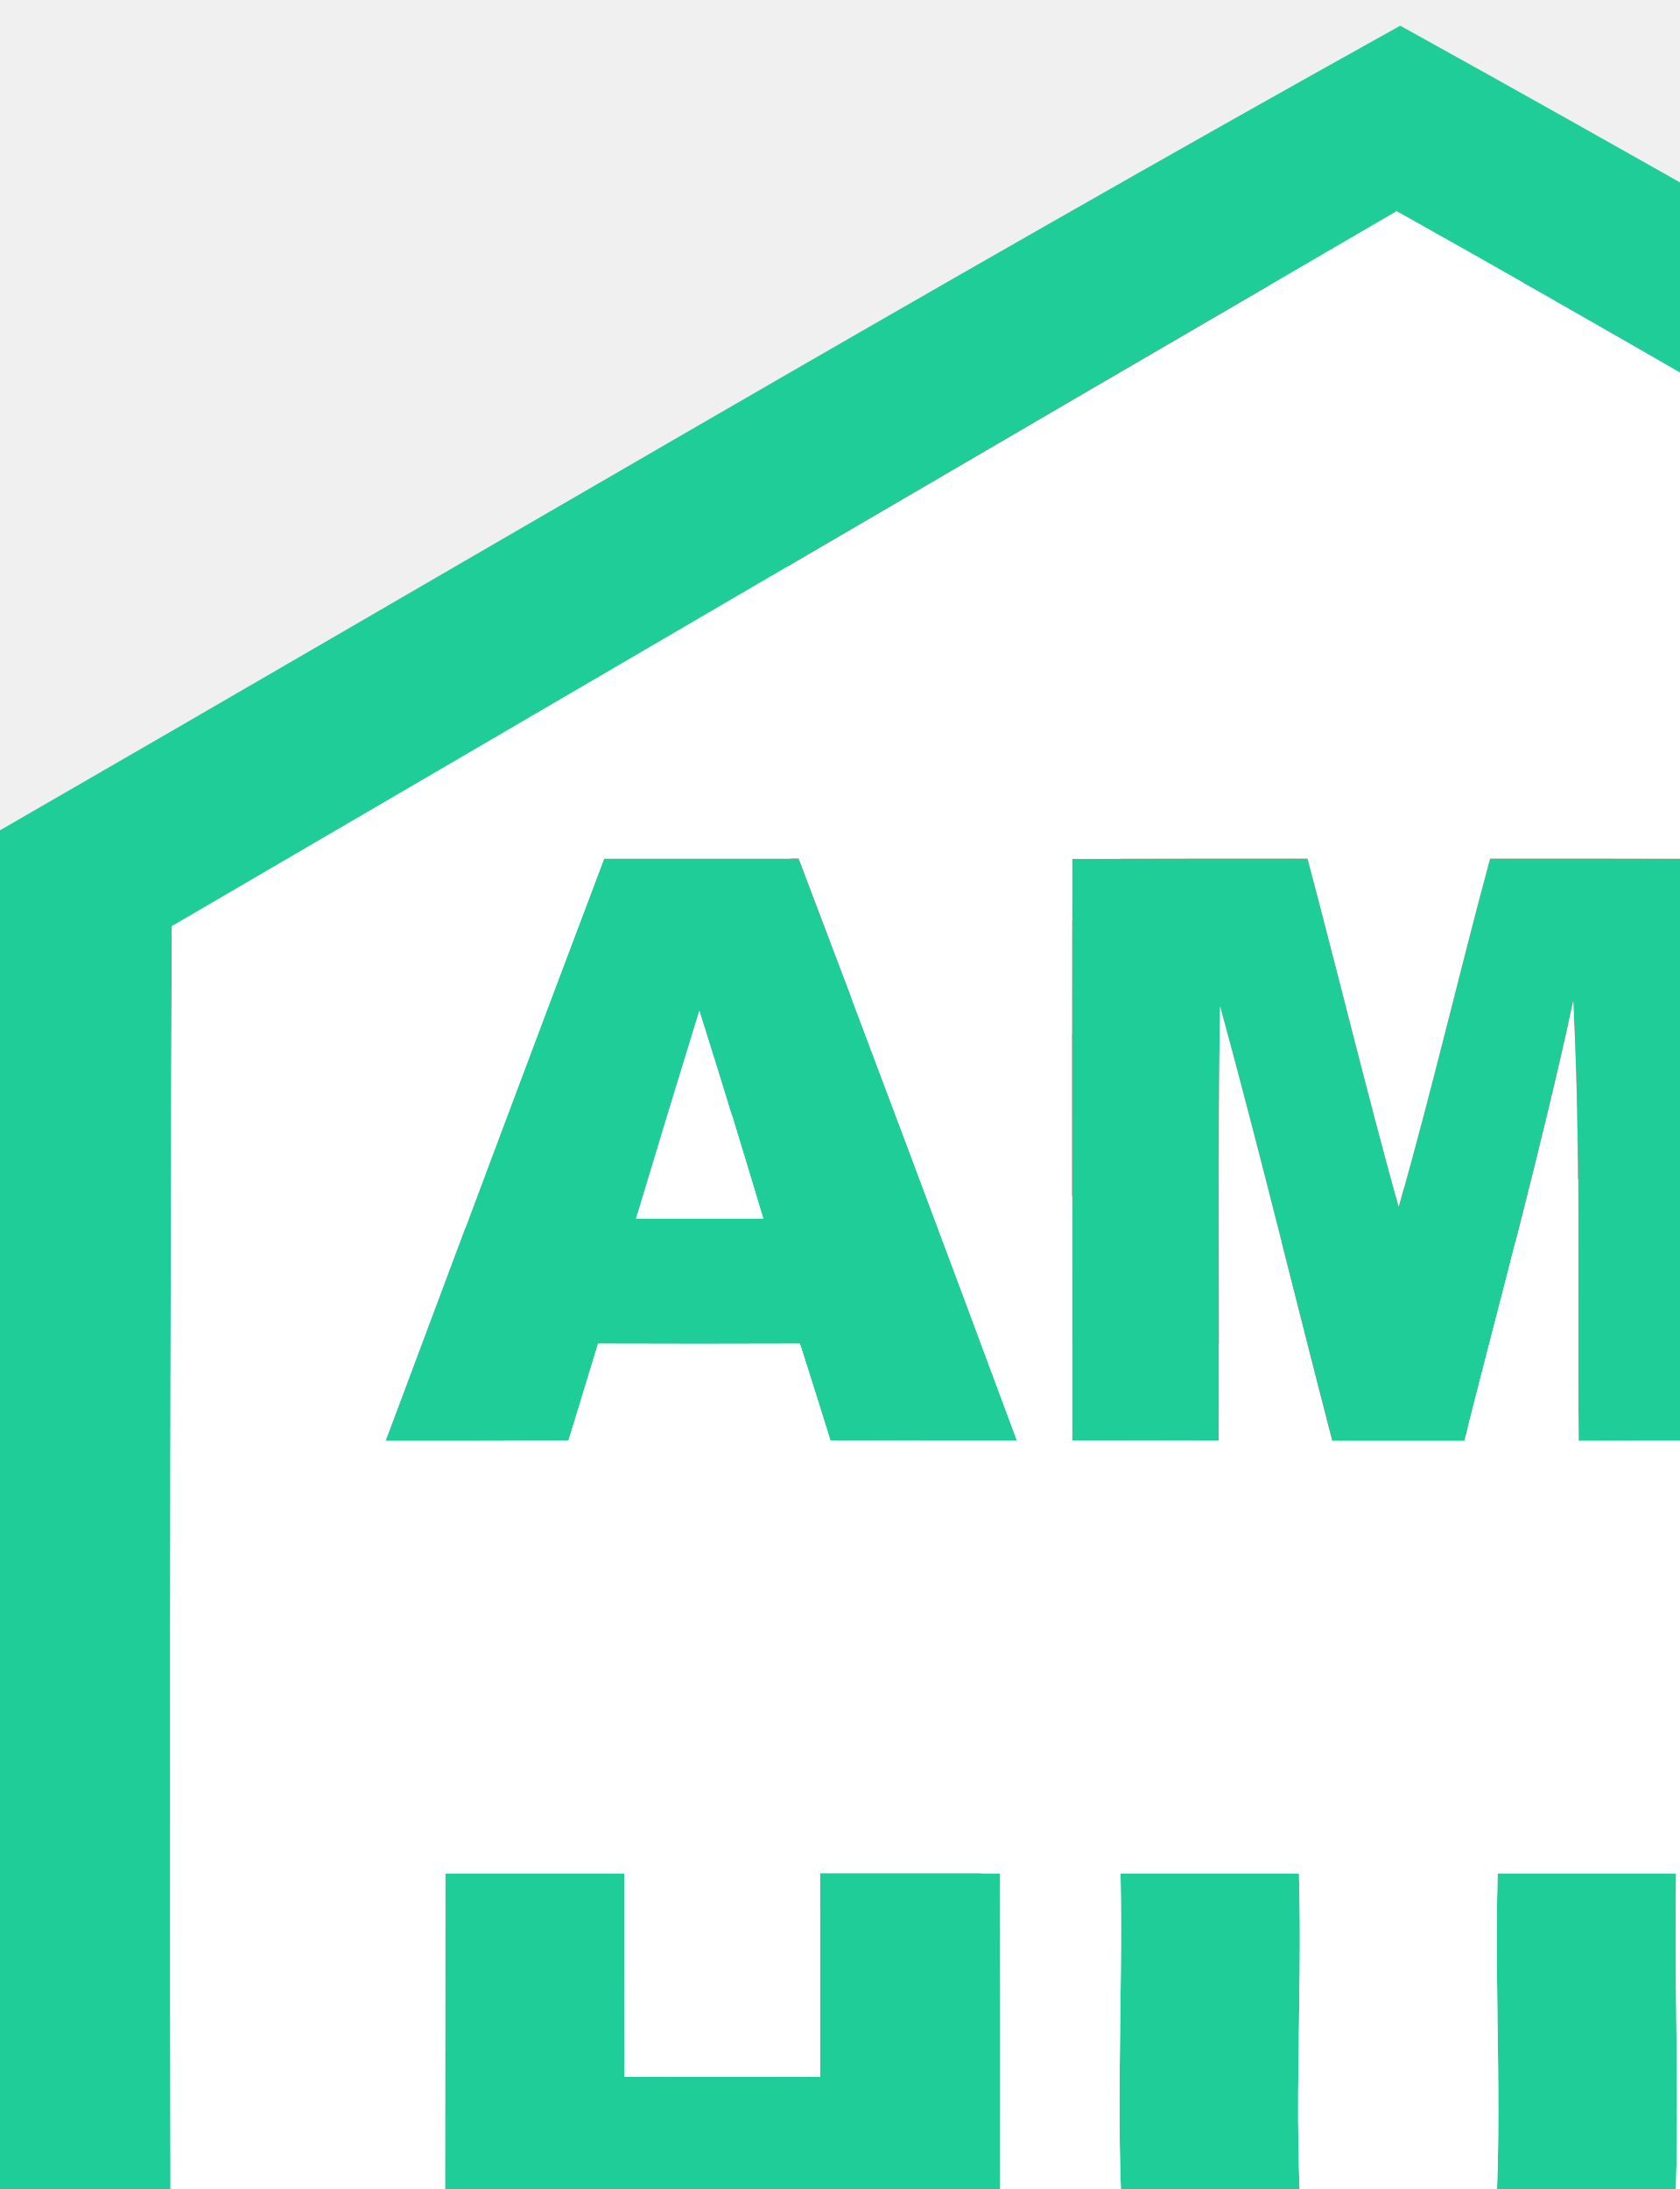
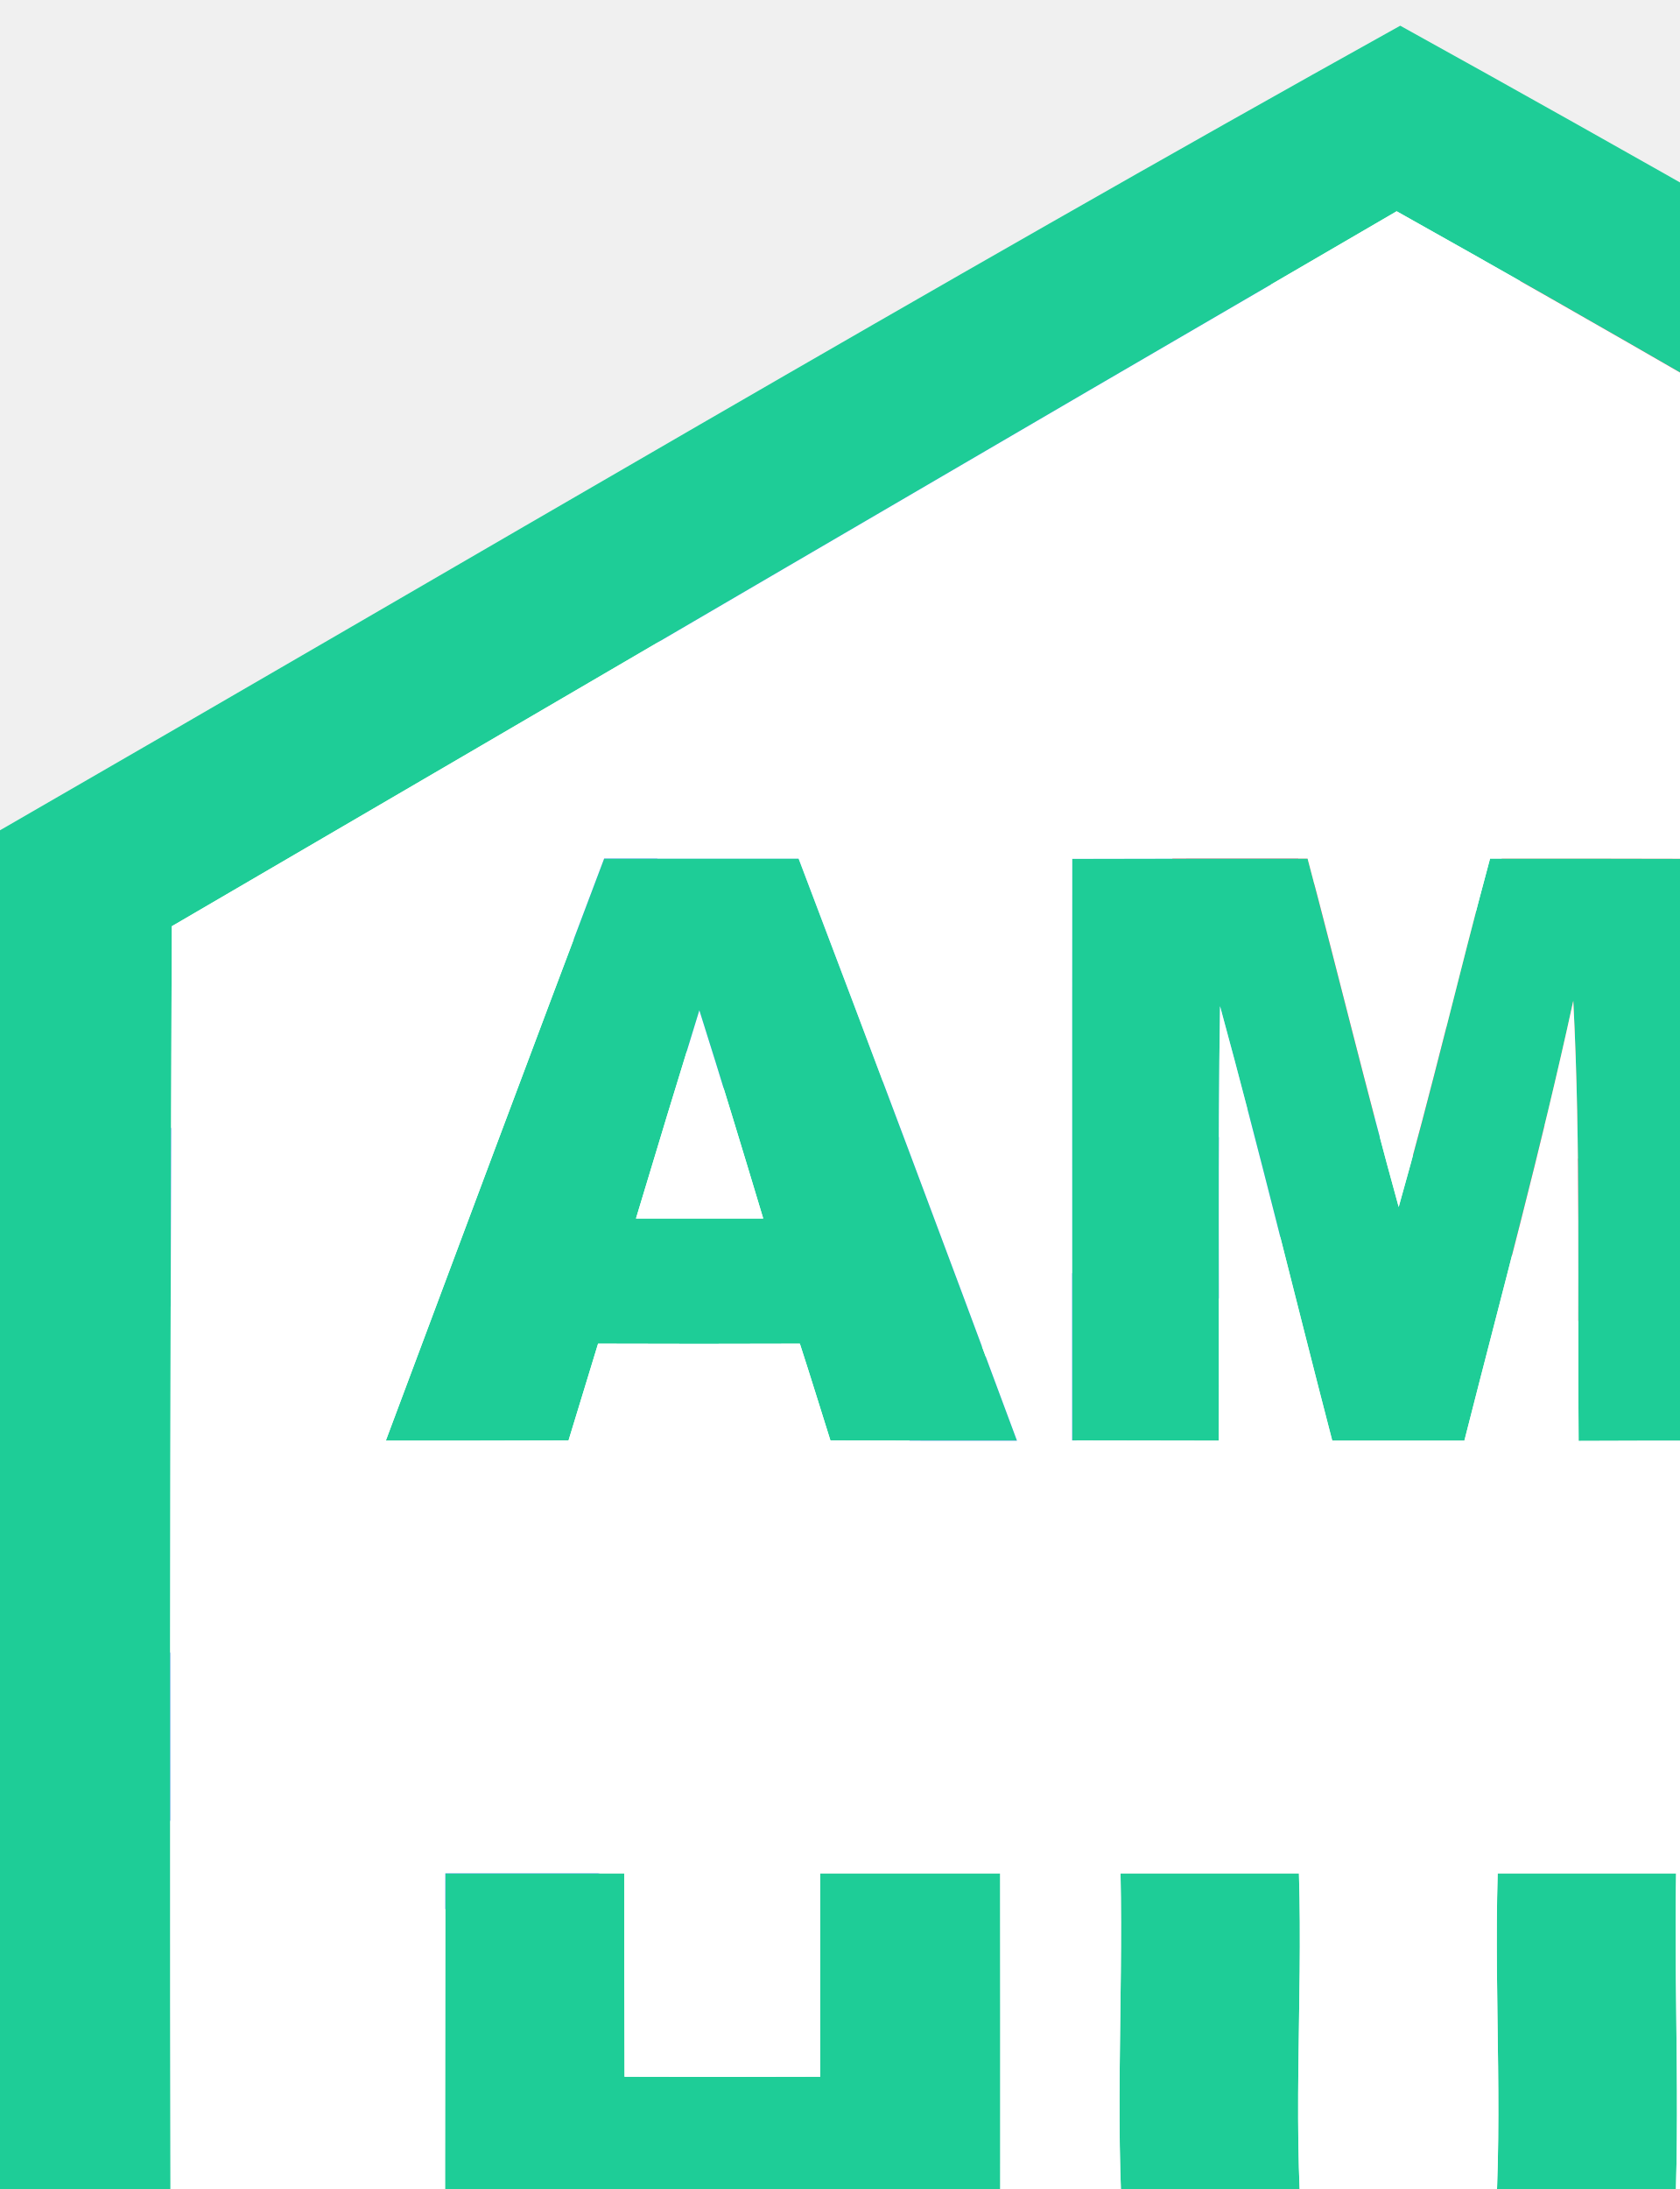
<svg xmlns="http://www.w3.org/2000/svg" width="66px" height="86px" viewBox="0 0 66 86" version="1.1">
  <defs />
  <g id="Page-1" stroke="none" stroke-width="1" fill="none" fill-rule="evenodd">
    <g id="plane" transform="translate(0, 1)">
-       <g class="rocket" id="rocket-2" transform="translate(15,10)">
+       <g class="rocket" id="rocket-2" transform="translate(0,10)">
        <g class="rocket-body">
          <path fill="#2161ff" opacity="1.00" d=" M 45.40 0.00 L 48.63 0.00 C 56.57 0.70 63.25 7.41 64.00 15.33 L 64.00 18.48 C 63.46 22.39 61.78 26.15 58.94 28.93 C 48.99 38.97 38.97 48.93 28.95 58.91 C 26.20 61.75 22.46 63.42 18.58 64.00 L 15.35 64.00 C 7.43 63.27 0.73 56.59 0.00 48.67 L 0.00 45.42 C 0.53 38.82 5.64 34.34 10.08 30.05 C 18.38 21.68 26.75 13.37 35.10 5.04 C 37.82 2.21 41.55 0.57 45.40 0.00 M 38.81 7.77 C 34.13 12.40 29.31 16.93 24.91 21.82 C 30.73 27.50 36.50 33.24 42.18 39.07 C 46.94 34.93 51.18 30.18 55.72 25.78 C 60.37 21.39 60.76 13.39 56.34 8.70 C 52.09 3.58 43.59 3.12 38.81 7.77 M 21.40 25.48 C 16.24 30.22 11.29 35.25 6.59 40.45 C 6.56 40.49 6.50 40.58 6.47 40.62 L 5.56 42.41 C 5.54 42.45 5.50 42.54 5.48 42.59 C 4.43 45.38 4.46 48.62 5.41 51.44 C 5.43 51.49 5.47 51.60 5.50 51.65 L 6.36 53.40 C 6.39 53.45 6.45 53.55 6.48 53.60 C 7.48 55.17 8.82 56.51 10.38 57.52 C 10.43 57.55 10.54 57.61 10.59 57.64 L 12.40 58.52 C 12.45 58.54 12.54 58.58 12.59 58.60 C 15.40 59.65 18.63 59.60 21.42 58.50 C 21.47 58.48 21.57 58.43 21.62 58.41 L 23.32 57.56 C 23.36 57.53 23.45 57.47 23.50 57.44 C 28.69 52.67 33.85 47.81 38.55 42.56 C 38.62 42.46 38.75 42.25 38.82 42.15 C 33.14 36.50 27.52 30.80 21.81 25.18 C 21.71 25.25 21.50 25.40 21.40 25.48 Z" />
          <path fill="#a6c7ff" opacity="1.00" d=" M 38.81 7.77 C 43.59 3.12 52.09 3.58 56.34 8.70 C 60.76 13.39 60.37 21.39 55.72 25.78 C 51.18 30.18 46.94 34.93 42.18 39.07 C 36.50 33.24 30.73 27.50 24.91 21.82 C 29.31 16.93 34.13 12.40 38.81 7.77 M 49.43 9.37 C 47.33 12.27 52.64 13.94 52.24 16.99 C 52.93 19.83 48.65 21.89 50.55 24.57 C 52.49 26.21 54.55 24.16 55.38 22.41 C 58.29 17.79 56.36 10.22 50.95 8.64 C 50.57 8.82 49.81 9.19 49.43 9.37 Z" />
          <path fill="#a6c7ff" opacity="1.00" d=" M 21.40 25.48 C 21.50 25.40 21.71 25.25 21.81 25.18 L 21.40 25.48 Z" />
          <path fill="#a6c7ff" opacity="1.00" d=" M 6.47 40.62 C 6.50 40.58 6.56 40.49 6.59 40.45 C 6.56 40.49 6.50 40.58 6.47 40.62 Z" />
          <path fill="#a6c7ff" opacity="1.00" d=" M 5.48 42.59 C 5.50 42.54 5.54 42.45 5.56 42.41 C 5.54 42.45 5.50 42.54 5.48 42.59 Z" />
          <path fill="#a6c7ff" opacity="1.00" d=" M 38.82 42.15 C 38.75 42.25 38.62 42.46 38.55 42.56 L 38.82 42.15 Z" />
          <path fill="#a6c7ff" opacity="1.00" d=" M 5.41 51.44 C 5.43 51.49 5.47 51.60 5.50 51.65 C 5.47 51.60 5.43 51.49 5.41 51.44 Z" />
          <path fill="#a6c7ff" opacity="1.00" d=" M 6.36 53.40 C 6.39 53.45 6.45 53.55 6.48 53.60 C 6.45 53.55 6.39 53.45 6.36 53.40 Z" />
          <path fill="#a6c7ff" opacity="1.00" d=" M 10.38 57.52 C 10.43 57.55 10.54 57.61 10.59 57.64 C 10.54 57.61 10.43 57.55 10.38 57.52 Z" />
          <path fill="#a6c7ff" opacity="1.00" d=" M 23.32 57.56 C 23.36 57.53 23.45 57.47 23.50 57.44 C 23.45 57.47 23.36 57.53 23.32 57.56 Z" />
          <path fill="#a6c7ff" opacity="1.00" d=" M 12.40 58.52 C 12.45 58.54 12.54 58.58 12.59 58.60 C 12.54 58.58 12.45 58.54 12.40 58.52 Z" />
          <path fill="#a6c7ff" opacity="1.00" d=" M 21.42 58.50 C 21.47 58.48 21.57 58.43 21.62 58.41 C 21.57 58.43 21.47 58.48 21.42 58.50 Z" />
          <path fill="#ffffff" opacity="1.00" d=" M 49.43 9.37 C 49.81 9.19 50.57 8.82 50.95 8.64 C 56.36 10.22 58.29 17.79 55.38 22.41 C 54.55 24.16 52.49 26.21 50.55 24.57 C 48.65 21.89 52.93 19.83 52.24 16.99 C 52.64 13.94 47.33 12.27 49.43 9.37 Z" />
          <path fill="#ffffff" opacity="1.00" d=" M 6.59 40.45 C 11.29 35.25 16.24 30.22 21.40 25.48 L 21.81 25.18 C 27.52 30.80 33.14 36.50 38.82 42.15 L 38.55 42.56 C 33.85 47.81 28.69 52.67 23.50 57.44 C 23.45 57.47 23.36 57.53 23.32 57.56 L 21.62 58.41 C 21.57 58.43 21.47 58.48 21.42 58.50 C 18.63 59.60 15.40 59.65 12.59 58.60 C 12.54 58.58 12.45 58.54 12.40 58.52 L 10.59 57.64 C 10.54 57.61 10.43 57.55 10.38 57.52 C 8.82 56.51 7.48 55.17 6.48 53.60 C 6.45 53.55 6.39 53.45 6.36 53.40 L 5.50 51.65 C 5.47 51.60 5.43 51.49 5.41 51.44 C 4.46 48.62 4.43 45.38 5.48 42.59 C 5.50 42.54 5.54 42.45 5.56 42.41 L 6.47 40.62 C 6.50 40.58 6.56 40.49 6.59 40.45 Z" />
        </g>
      </g>
-       <g class="rocket" id="rocket-1" transform="translate(30,10)">
+       <g class="rocket" id="rocket-1" transform="translate(45,10)">
        <g class="rocket-body">
          <path fill="#dc143c" opacity="1.00" d=" M 14.97 0.00 L 18.29 0.00 C 22.26 0.46 26.08 2.15 28.89 5.03 C 38.94 15.05 49.02 25.05 59.00 35.13 C 61.74 37.82 63.33 41.43 64.00 45.17 L 64.00 48.43 C 63.40 56.49 56.57 63.34 48.51 64.00 L 45.74 64.00 C 41.76 63.53 37.92 61.85 35.10 58.96 C 25.05 48.96 15.03 38.94 5.04 28.89 C 2.19 26.13 0.53 22.37 0.00 18.47 L 0.00 15.26 C 0.76 7.48 7.24 0.97 14.97 0.00 M 4.58 18.00 C 4.77 21.99 7.45 25.15 10.23 27.75 C 14.08 31.51 17.81 35.39 21.69 39.12 C 27.53 33.34 33.32 27.50 39.12 21.68 C 34.87 17.29 30.51 13.03 26.21 8.70 C 23.59 5.95 19.85 4.21 16.01 4.56 C 9.34 4.85 3.78 11.36 4.58 18.00 M 42.35 24.99 C 36.55 30.77 30.77 36.60 24.94 42.36 C 30.13 47.46 35.15 52.76 40.63 57.53 C 40.67 57.55 40.73 57.59 40.76 57.61 L 42.27 58.39 C 42.30 58.41 42.37 58.44 42.41 58.45 C 45.29 59.64 48.63 59.64 51.54 58.54 C 51.58 58.53 51.65 58.50 51.69 58.48 L 53.31 57.69 C 53.35 57.67 53.42 57.63 53.45 57.61 C 55.14 56.57 56.56 55.15 57.60 53.46 C 57.62 53.43 57.66 53.36 57.68 53.32 L 58.46 51.76 C 58.47 51.72 58.51 51.65 58.52 51.61 C 59.62 48.72 59.60 45.35 58.43 42.48 C 58.42 42.44 58.38 42.37 58.37 42.33 L 57.54 40.73 C 57.52 40.69 57.48 40.63 57.46 40.60 C 52.82 35.04 47.37 30.20 42.35 24.99 Z" />
          <path fill="#fa8072" opacity="1.00" d=" M 4.58 18.00 C 3.78 11.36 9.34 4.85 16.01 4.56 C 19.85 4.21 23.59 5.95 26.21 8.70 C 30.51 13.03 34.87 17.29 39.12 21.68 C 33.32 27.50 27.53 33.34 21.69 39.12 C 17.81 35.39 14.08 31.51 10.23 27.75 C 7.45 25.15 4.77 21.99 4.58 18.00 M 10.40 24.64 C 11.79 26.24 14.87 24.22 13.85 22.30 C 12.78 20.37 11.09 18.35 11.94 15.98 C 12.27 13.60 15.50 12.67 15.13 10.11 C 14.60 9.67 13.54 8.79 13.00 8.34 C 6.73 10.91 5.29 20.22 10.40 24.64 Z" />
          <path fill="#fa8072" opacity="1.00" d=" M 57.46 40.60 C 57.48 40.63 57.52 40.69 57.54 40.73 C 57.52 40.69 57.48 40.63 57.46 40.60 Z" />
          <path fill="#fa8072" opacity="1.00" d=" M 58.37 42.33 C 58.38 42.37 58.42 42.44 58.43 42.48 C 58.42 42.44 58.38 42.37 58.37 42.33 Z" />
          <path fill="#fa8072" opacity="1.00" d=" M 58.46 51.76 C 58.47 51.72 58.51 51.65 58.52 51.61 C 58.51 51.65 58.47 51.72 58.46 51.76 Z" />
          <path fill="#fa8072" opacity="1.00" d=" M 57.60 53.46 C 57.62 53.43 57.66 53.36 57.68 53.32 C 57.66 53.36 57.62 53.43 57.60 53.46 Z" />
          <path fill="#fa8072" opacity="1.00" d=" M 40.63 57.53 C 40.67 57.55 40.73 57.59 40.76 57.61 C 40.73 57.59 40.67 57.55 40.63 57.53 Z" />
          <path fill="#fa8072" opacity="1.00" d=" M 53.31 57.69 C 53.35 57.67 53.42 57.63 53.45 57.61 C 53.42 57.63 53.35 57.67 53.31 57.69 Z" />
          <path fill="#fa8072" opacity="1.00" d=" M 42.27 58.39 C 42.30 58.41 42.37 58.44 42.41 58.45 C 42.37 58.44 42.30 58.41 42.27 58.39 Z" />
          <path fill="#fa8072" opacity="1.00" d=" M 51.54 58.54 C 51.58 58.53 51.65 58.50 51.69 58.48 C 51.65 58.50 51.58 58.53 51.54 58.54 Z" />
          <path fill="#ffffff" opacity="1.00" d=" M 10.40 24.64 C 5.29 20.22 6.73 10.91 13.00 8.34 C 13.54 8.79 14.60 9.67 15.13 10.11 C 15.50 12.67 12.27 13.60 11.94 15.98 C 11.09 18.35 12.78 20.37 13.85 22.30 C 14.87 24.22 11.79 26.24 10.40 24.64 Z" />
          <path fill="#ffffff" opacity="1.00" d=" M 42.35 24.99 C 47.37 30.20 52.82 35.04 57.46 40.60 C 57.48 40.63 57.52 40.69 57.54 40.73 L 58.37 42.33 C 58.38 42.37 58.42 42.44 58.43 42.48 C 59.60 45.35 59.62 48.72 58.52 51.61 C 58.51 51.65 58.47 51.72 58.46 51.76 L 57.68 53.32 C 57.66 53.36 57.62 53.43 57.60 53.46 C 56.56 55.15 55.14 56.57 53.45 57.61 C 53.42 57.63 53.35 57.67 53.31 57.69 L 51.69 58.48 C 51.65 58.50 51.58 58.53 51.54 58.54 C 48.63 59.64 45.29 59.64 42.41 58.45 C 42.37 58.44 42.30 58.41 42.27 58.39 L 40.76 57.61 C 40.73 57.59 40.67 57.55 40.63 57.53 C 35.15 52.76 30.13 47.46 24.94 42.36 C 30.77 36.60 36.55 30.77 42.35 24.99 Z" />
        </g>
      </g>
      <g id="planebody">
        <path fill="#1ecd97" opacity="1.00" d=" M 0.00 31.62 C 18.32 21.06 36.54 10.29 55.02 0.01 C 73.51 10.24 91.72 21.01 110.00 31.60 L 110.00 95.30 C 91.68 105.88 73.46 116.65 55.01 126.99 C 36.58 116.58 18.37 105.79 0.00 95.27 L 0.00 31.62 M 6.75 35.39 C 6.68 54.19 6.67 72.99 6.71 91.79 C 22.81 101.07 38.83 110.48 54.98 119.68 C 71.09 110.48 87.13 101.13 103.19 91.83 C 103.18 73.00 103.28 54.17 103.14 35.34 C 87.04 26.01 71.11 16.39 54.88 7.30 C 38.82 16.64 22.80 26.03 6.75 35.39 Z" />
        <path fill="#1ecd97" opacity="1.00" d=" M 15.16 55.60 C 18.01 47.98 20.86 40.35 23.74 32.73 C 26.29 32.73 28.84 32.73 31.38 32.73 C 34.27 40.34 37.13 47.97 39.96 55.60 C 37.52 55.60 35.07 55.60 32.63 55.59 C 32.23 54.32 31.84 53.05 31.43 51.79 C 28.79 51.80 26.14 51.80 23.50 51.79 C 23.11 53.06 22.73 54.32 22.34 55.59 C 19.94 55.60 17.55 55.60 15.16 55.60 M 27.48 38.69 C 26.64 41.41 25.81 44.14 24.99 46.87 C 26.66 46.87 28.33 46.87 29.99 46.87 C 29.17 44.14 28.34 41.41 27.48 38.69 Z" />
        <path fill="#1ecd97" opacity="1.00" d=" M 42.13 32.74 C 45.21 32.73 48.30 32.73 51.38 32.73 C 52.59 37.29 53.70 41.87 54.96 46.42 C 56.25 41.88 57.32 37.28 58.55 32.73 C 61.62 32.73 64.69 32.73 67.76 32.74 C 67.76 40.36 67.76 47.98 67.76 55.60 C 65.84 55.60 63.94 55.60 62.03 55.61 C 61.98 49.84 62.12 44.08 61.82 38.32 C 60.56 44.12 59.00 49.85 57.54 55.60 C 55.81 55.60 54.08 55.60 52.35 55.60 C 50.87 49.91 49.49 44.20 47.94 38.53 C 47.85 44.22 47.91 49.91 47.89 55.60 C 45.97 55.60 44.05 55.59 42.13 55.59 C 42.13 47.98 42.12 40.36 42.13 32.74 Z" />
        <path fill="#1ecd97" opacity="1.00" d=" M 72.34 55.60 C 72.34 47.98 72.31 40.35 72.35 32.73 C 78.04 33.01 83.90 32.05 89.46 33.49 C 94.87 35.72 93.46 44.59 87.73 45.44 C 91.53 47.57 92.72 52.04 94.75 55.59 C 92.09 55.60 89.44 55.60 86.79 55.59 C 84.50 52.35 83.84 47.11 79.50 46.00 C 79.39 49.19 79.39 52.39 79.41 55.59 C 77.05 55.60 74.69 55.60 72.34 55.60 M 79.42 37.27 C 79.41 38.87 79.40 40.47 79.40 42.07 C 81.54 41.71 85.15 42.71 85.85 39.87 C 85.86 36.50 81.61 37.58 79.42 37.27 Z" />
        <path fill="#1ecd97" opacity="1.00" d=" M 17.50 95.47 C 17.48 87.84 17.49 80.22 17.50 72.60 C 19.84 72.60 22.19 72.60 24.53 72.60 C 24.53 75.27 24.53 77.93 24.54 80.59 C 27.10 80.60 29.66 80.60 32.23 80.59 C 32.23 77.93 32.23 75.26 32.23 72.60 C 34.58 72.60 36.94 72.60 39.30 72.60 C 39.31 80.22 39.30 87.84 39.30 95.47 C 36.94 95.47 34.58 95.46 32.23 95.46 C 32.23 92.37 32.23 89.29 32.22 86.20 C 29.66 86.20 27.10 86.20 24.54 86.20 C 24.54 89.29 24.53 92.38 24.52 95.47 C 22.18 95.47 19.84 95.47 17.50 95.47 Z" />
        <path fill="#1ecd97" opacity="1.00" d=" M 44.03 72.60 C 46.37 72.60 48.70 72.60 51.04 72.60 C 51.20 77.73 50.74 82.89 51.28 87.99 C 51.96 91.47 58.23 91.36 58.65 87.77 C 59.11 82.73 58.70 77.65 58.85 72.60 C 61.19 72.60 63.52 72.60 65.86 72.60 C 65.77 77.66 66.07 82.73 65.72 87.79 C 65.43 91.31 62.86 94.63 59.34 95.40 C 56.56 96.03 53.64 95.94 50.85 95.43 C 47.30 94.87 44.57 91.65 44.24 88.13 C 43.76 82.97 44.14 77.77 44.03 72.60 Z" />
        <path fill="#1ecd97" opacity="1.00" d=" M 70.58 72.60 C 76.00 72.84 81.53 72.04 86.88 73.11 C 91.53 74.51 91.77 81.53 87.24 83.32 C 92.83 84.44 93.00 92.93 87.82 94.70 C 82.18 96.06 76.32 95.26 70.58 95.46 C 70.57 87.84 70.57 80.22 70.58 72.60 M 77.67 77.23 C 77.68 78.35 77.69 80.57 77.69 81.69 C 79.87 81.34 84.10 82.40 83.70 78.88 C 82.72 76.47 79.68 77.53 77.67 77.23 M 77.69 85.89 C 77.68 87.45 77.68 89.02 77.68 90.58 C 79.98 90.27 84.60 91.52 84.58 87.91 C 83.76 84.95 79.91 86.26 77.69 85.89 Z" />
        <path fill="#ffffff" opacity="1.00" d=" M 6.75 35.39 C 22.80 26.03 38.82 16.64 54.88 7.30 C 71.11 16.39 87.04 26.01 103.14 35.34 C 103.28 54.17 103.18 73.00 103.19 91.83 C 87.13 101.13 71.09 110.48 54.98 119.68 C 38.83 110.48 22.81 101.07 6.71 91.79 C 6.67 72.99 6.68 54.19 6.75 35.39 M 15.16 55.60 C 17.55 55.60 19.94 55.60 22.34 55.59 C 22.73 54.32 23.11 53.06 23.50 51.79 C 26.14 51.80 28.79 51.80 31.43 51.79 C 31.84 53.05 32.23 54.32 32.63 55.59 C 35.07 55.60 37.52 55.60 39.96 55.60 C 37.13 47.97 34.27 40.34 31.38 32.73 C 28.84 32.73 26.29 32.73 23.74 32.73 C 20.86 40.35 18.01 47.98 15.16 55.60 M 42.13 32.74 C 42.12 40.36 42.13 47.98 42.13 55.59 C 44.05 55.59 45.97 55.60 47.89 55.60 C 47.91 49.91 47.85 44.22 47.94 38.53 C 49.49 44.20 50.87 49.91 52.35 55.60 C 54.08 55.60 55.81 55.60 57.54 55.60 C 59.00 49.85 60.56 44.12 61.82 38.32 C 62.12 44.08 61.98 49.84 62.03 55.61 C 63.94 55.60 65.84 55.60 67.76 55.60 C 67.76 47.98 67.76 40.36 67.76 32.74 C 64.69 32.73 61.62 32.73 58.55 32.73 C 57.32 37.28 56.25 41.88 54.96 46.42 C 53.70 41.87 52.59 37.29 51.38 32.73 C 48.30 32.73 45.21 32.73 42.13 32.74 M 72.34 55.60 C 74.69 55.60 77.05 55.60 79.41 55.59 C 79.39 52.39 79.39 49.19 79.50 46.00 C 83.84 47.11 84.50 52.35 86.79 55.59 C 89.44 55.60 92.09 55.60 94.75 55.59 C 92.72 52.04 91.53 47.57 87.73 45.44 C 93.46 44.59 94.87 35.72 89.46 33.49 C 83.90 32.05 78.04 33.01 72.35 32.73 C 72.31 40.35 72.34 47.98 72.34 55.60 M 17.50 95.47 C 19.84 95.47 22.18 95.47 24.52 95.47 C 24.53 92.38 24.54 89.29 24.54 86.20 C 27.10 86.20 29.66 86.20 32.22 86.20 C 32.23 89.29 32.23 92.37 32.23 95.46 C 34.58 95.46 36.94 95.47 39.30 95.47 C 39.30 87.84 39.31 80.22 39.30 72.60 C 36.94 72.60 34.58 72.60 32.23 72.60 C 32.23 75.26 32.23 77.93 32.23 80.59 C 29.66 80.60 27.10 80.60 24.54 80.59 C 24.53 77.93 24.53 75.27 24.53 72.60 C 22.19 72.60 19.84 72.60 17.50 72.60 C 17.49 80.22 17.48 87.84 17.50 95.47 M 44.03 72.60 C 44.14 77.77 43.76 82.97 44.24 88.13 C 44.57 91.65 47.30 94.87 50.85 95.43 C 53.64 95.94 56.56 96.03 59.34 95.40 C 62.86 94.63 65.43 91.31 65.72 87.79 C 66.07 82.73 65.77 77.66 65.86 72.60 C 63.52 72.60 61.19 72.60 58.85 72.60 C 58.70 77.65 59.11 82.73 58.65 87.77 C 58.23 91.36 51.96 91.47 51.28 87.99 C 50.74 82.89 51.20 77.73 51.04 72.60 C 48.70 72.60 46.37 72.60 44.03 72.60 M 70.58 72.60 C 70.57 80.22 70.57 87.84 70.58 95.46 C 76.32 95.26 82.18 96.06 87.82 94.70 C 93.00 92.93 92.83 84.44 87.24 83.32 C 91.77 81.53 91.53 74.51 86.88 73.11 C 81.53 72.04 76.00 72.84 70.58 72.60 Z" />
        <path fill="#ffffff" opacity="1.00" d=" M 79.42 37.27 C 81.61 37.58 85.86 36.50 85.85 39.87 C 85.15 42.71 81.54 41.71 79.40 42.07 C 79.40 40.47 79.41 38.87 79.42 37.27 Z" />
        <path fill="#ffffff" opacity="1.00" d=" M 27.48 38.69 C 28.34 41.41 29.17 44.14 29.99 46.87 C 28.33 46.87 26.66 46.87 24.99 46.87 C 25.81 44.14 26.64 41.41 27.48 38.69 Z" />
        <path fill="#ffffff" opacity="1.00" d=" M 77.67 77.23 C 79.68 77.53 82.72 76.47 83.70 78.88 C 84.10 82.40 79.87 81.34 77.69 81.69 C 77.69 80.57 77.68 78.35 77.67 77.23 Z" />
        <path fill="#ffffff" opacity="1.00" d=" M 77.69 85.89 C 79.91 86.26 83.76 84.95 84.58 87.91 C 84.60 91.52 79.98 90.27 77.68 90.58 C 77.68 89.02 77.68 87.45 77.69 85.89 Z" />
      </g>
    </g>
  </g>
</svg>
